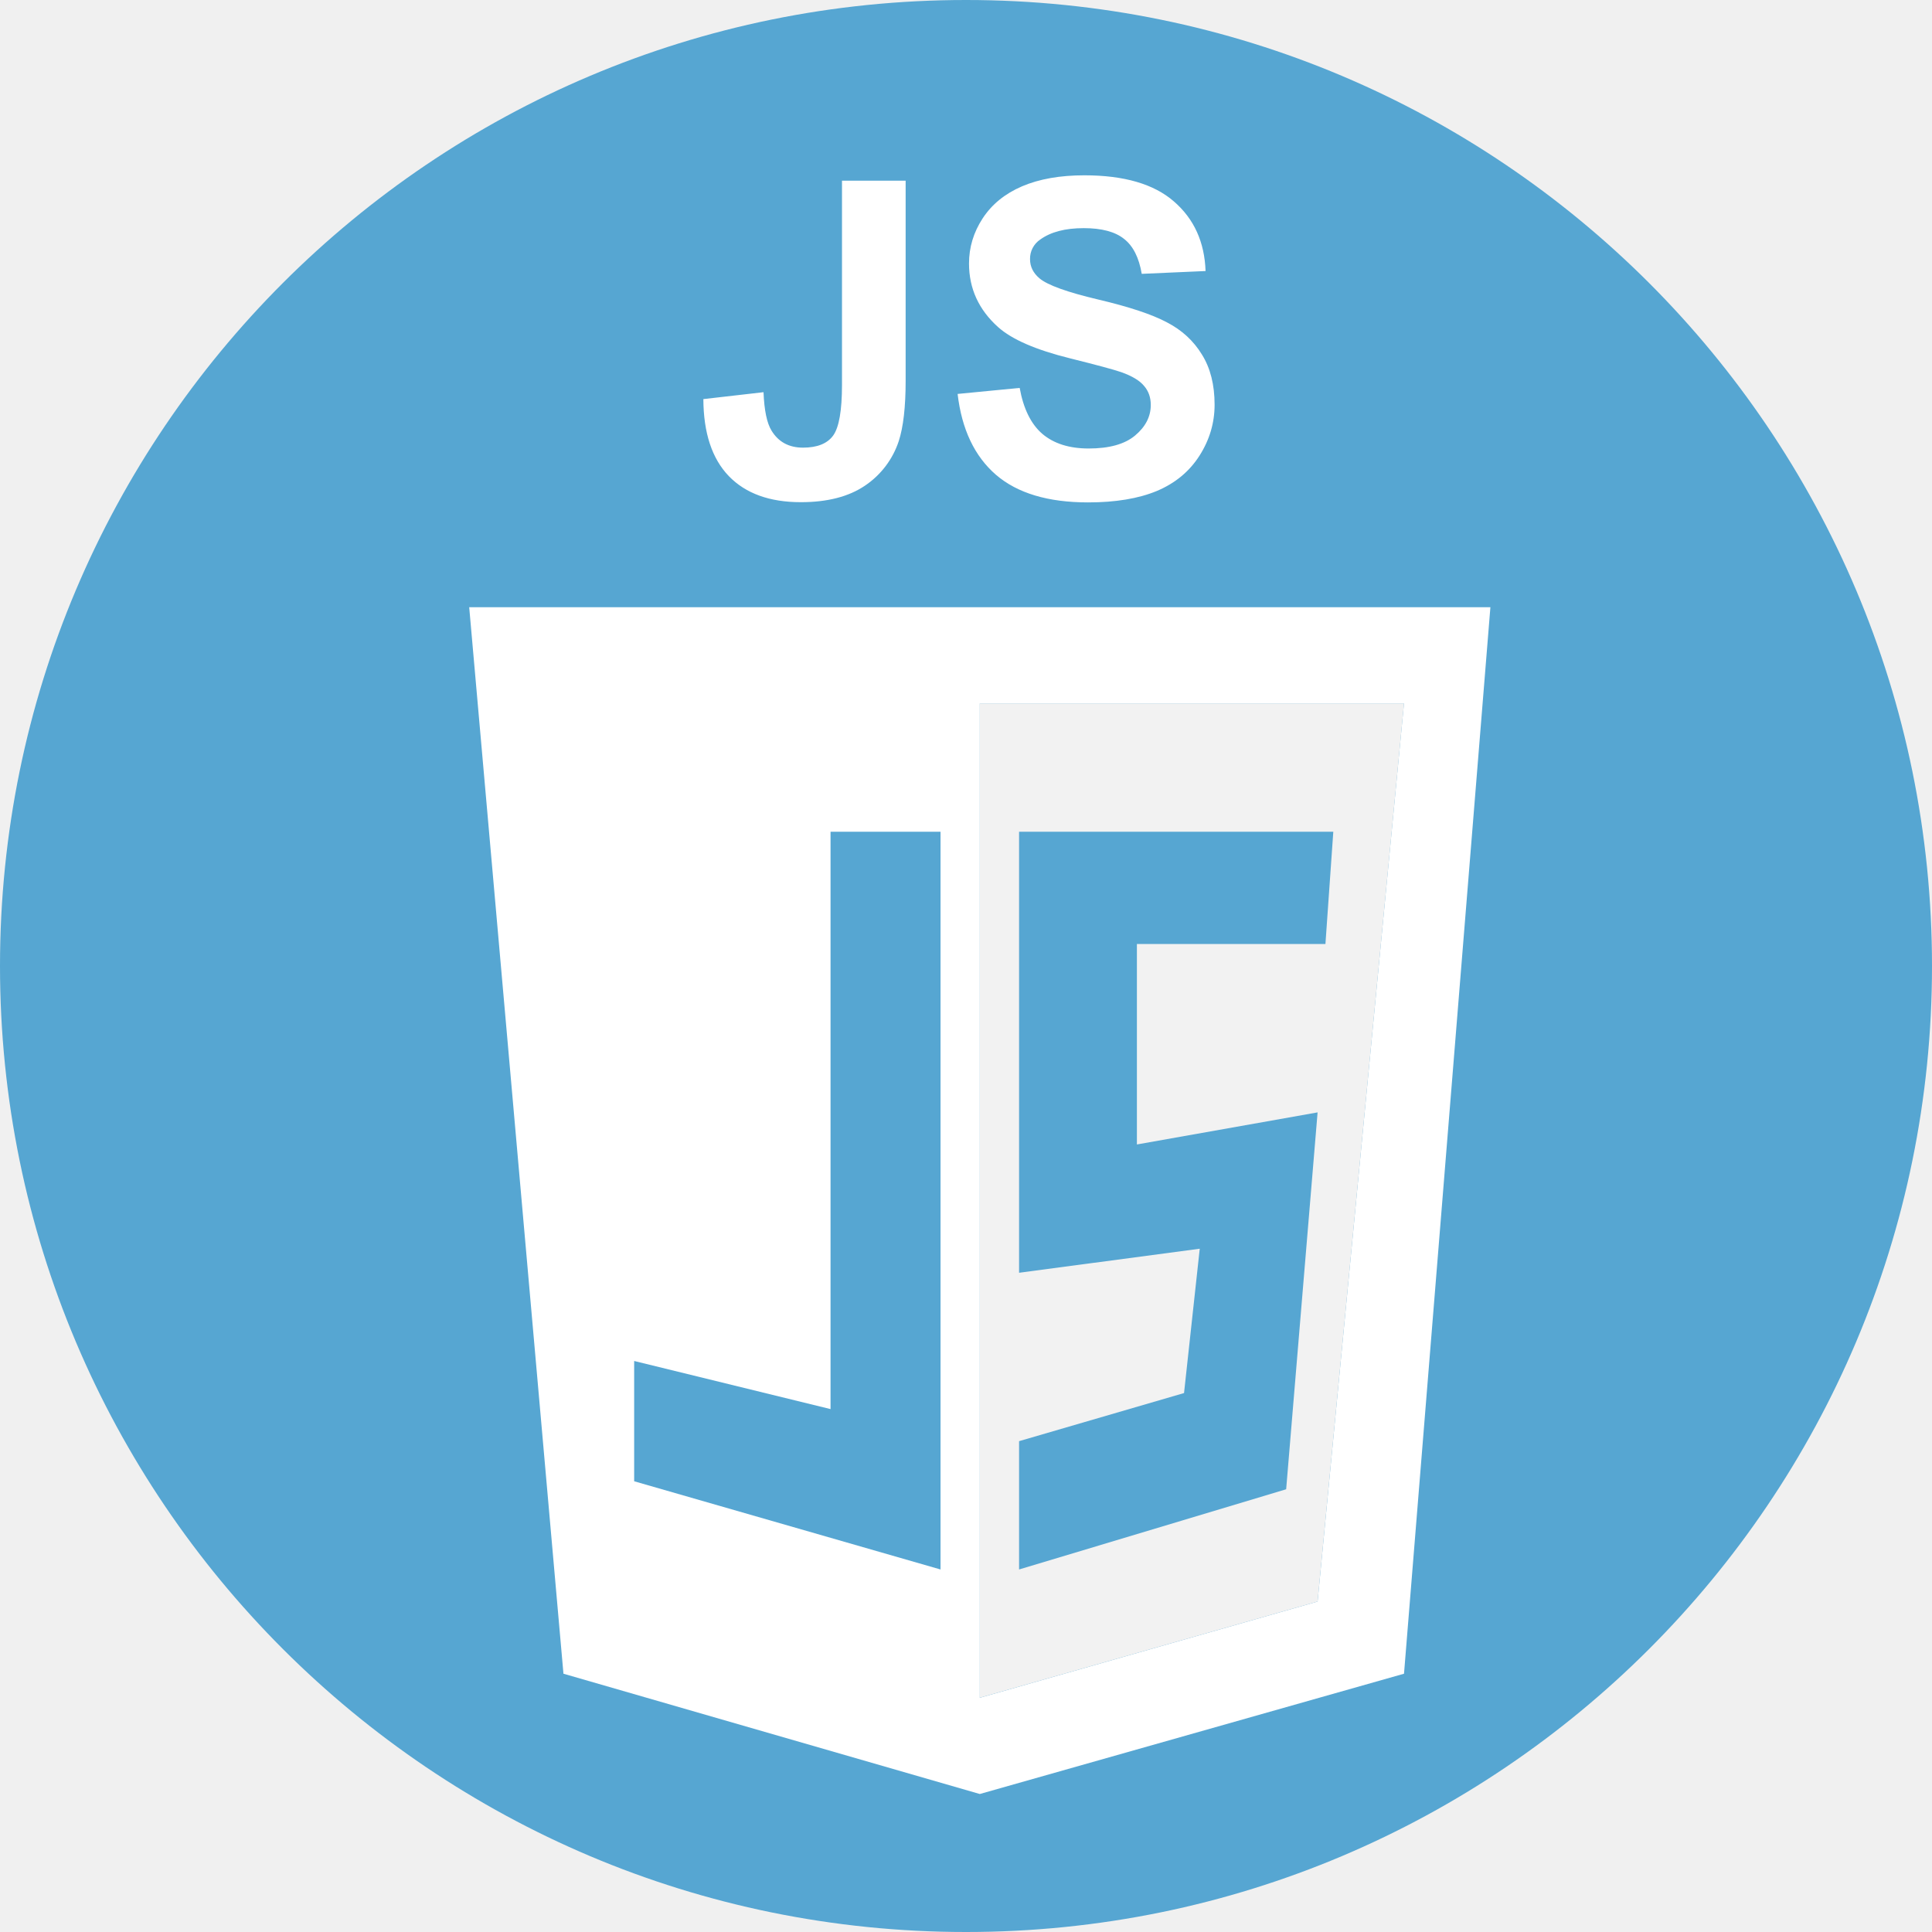
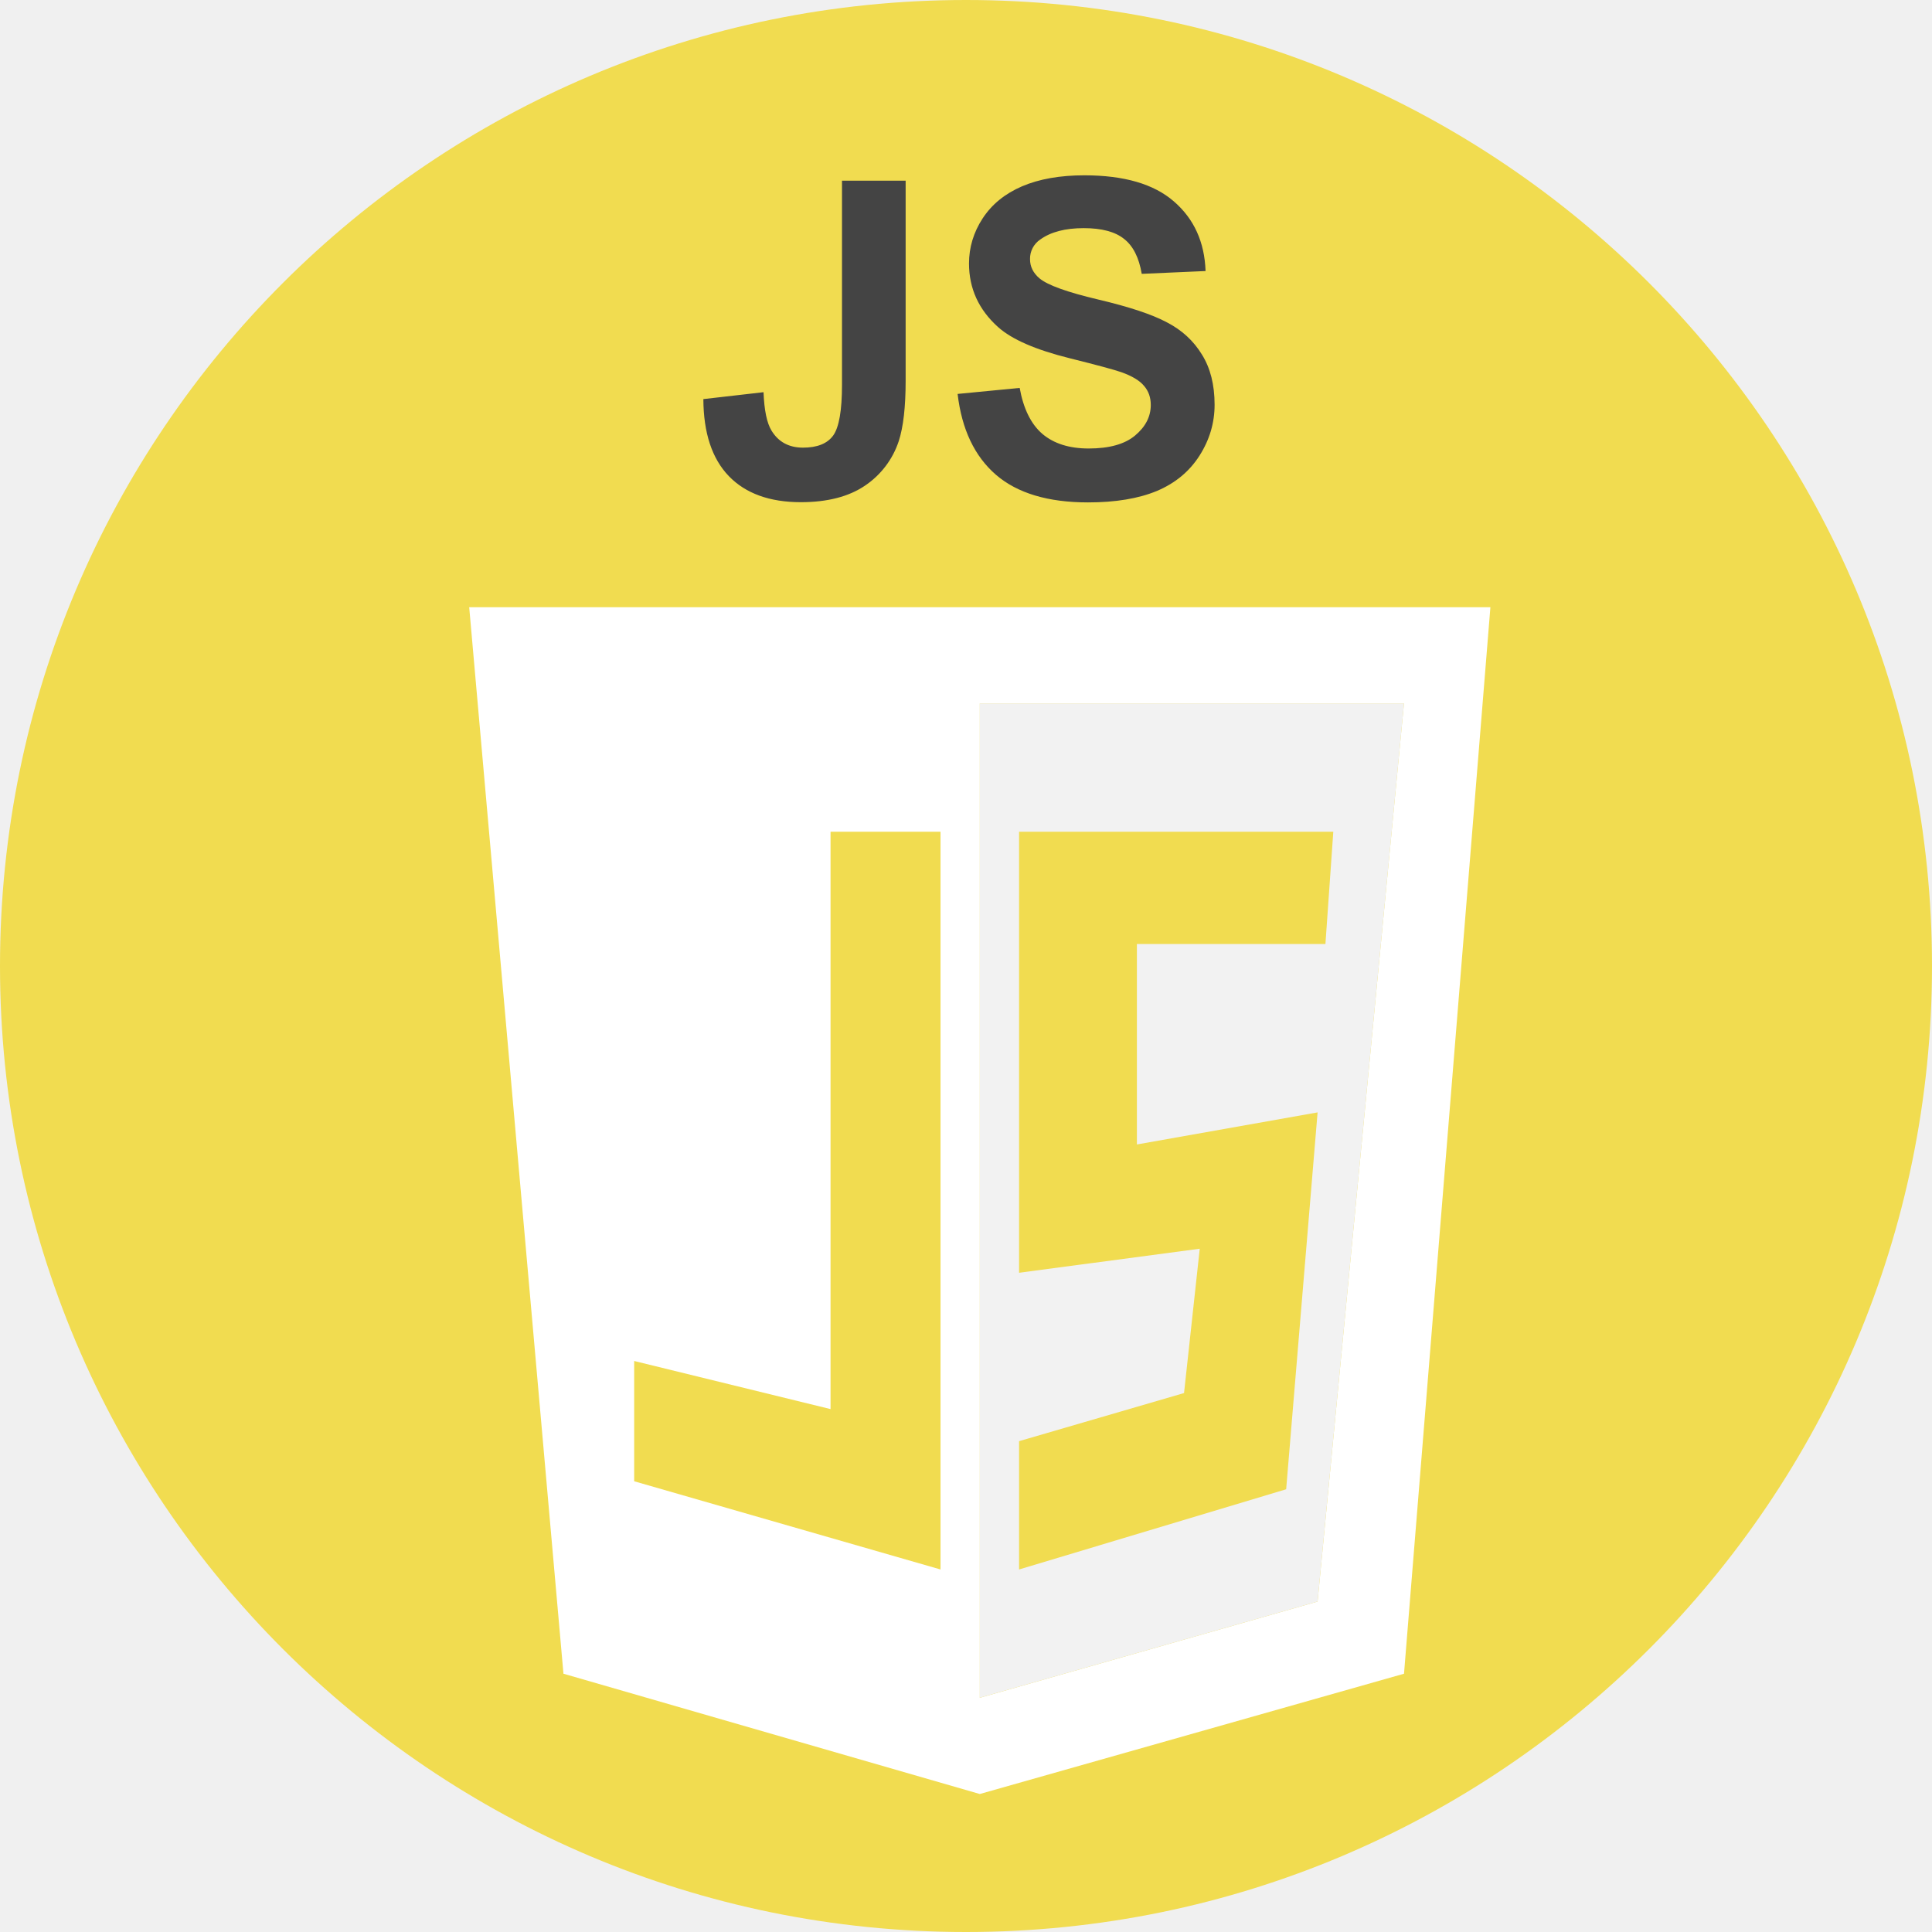
<svg xmlns="http://www.w3.org/2000/svg" width="70" height="70" fill="none">
-   <circle cx="35" cy="35" r="35" fill="#56A6D2" />
-   <path d="M30.508 6.547h2.305v7.25c0 .948-.084 1.677-.25 2.187a3.118 3.118 0 0 1-1.22 1.61c-.588.4-1.364.601-2.327.601-1.13 0-2-.315-2.61-.945-.61-.635-.916-1.565-.922-2.79l2.18-.25c.026.657.122 1.12.29 1.392.25.411.63.617 1.14.617.515 0 .88-.146 1.093-.438.214-.297.32-.909.32-1.836V6.547Zm4.187 7.726 2.25-.218c.136.755.41 1.31.82 1.664.417.354.977.531 1.68.531.745 0 1.305-.156 1.68-.469.38-.318.57-.687.57-1.11 0-.27-.08-.5-.242-.687-.156-.192-.432-.359-.828-.5-.27-.093-.888-.26-1.852-.5-1.24-.307-2.109-.684-2.609-1.132-.703-.63-1.055-1.399-1.055-2.305 0-.583.164-1.128.493-1.633.333-.51.81-.898 1.43-1.164.624-.266 1.377-.398 2.257-.398 1.438 0 2.518.315 3.242.945.73.63 1.112 1.471 1.149 2.523l-2.313.102c-.099-.589-.312-1.01-.64-1.266-.323-.26-.81-.39-1.461-.39-.672 0-1.198.138-1.578.414a.834.834 0 0 0-.368.71c0 .271.115.503.344.696.292.245 1 .5 2.125.766 1.125.265 1.956.541 2.492.828.542.28.964.669 1.266 1.164.307.49.46 1.096.46 1.82 0 .656-.181 1.27-.546 1.844-.365.573-.88 1-1.547 1.281-.667.276-1.497.414-2.492.414-1.448 0-2.56-.333-3.336-1-.776-.672-1.24-1.648-1.39-2.93Z" fill="#fff" />
+   <circle cx="35" cy="35" r="35" fill="#F1DC50" />
+   <path d="M30.508 6.547h2.305v7.25c0 .948-.084 1.677-.25 2.187a3.118 3.118 0 0 1-1.22 1.61c-.588.4-1.364.601-2.327.601-1.13 0-2-.315-2.61-.945-.61-.635-.916-1.565-.922-2.79l2.18-.25c.026.657.122 1.12.29 1.392.25.411.63.617 1.14.617.515 0 .88-.146 1.093-.438.214-.297.32-.909.32-1.836V6.547Zm4.187 7.726 2.25-.218c.136.755.41 1.31.82 1.664.417.354.977.531 1.68.531.745 0 1.305-.156 1.68-.469.38-.318.57-.687.57-1.11 0-.27-.08-.5-.242-.687-.156-.192-.432-.359-.828-.5-.27-.093-.888-.26-1.852-.5-1.24-.307-2.109-.684-2.609-1.132-.703-.63-1.055-1.399-1.055-2.305 0-.583.164-1.128.493-1.633.333-.51.81-.898 1.43-1.164.624-.266 1.377-.398 2.257-.398 1.438 0 2.518.315 3.242.945.73.63 1.112 1.471 1.149 2.523l-2.313.102c-.099-.589-.312-1.01-.64-1.266-.323-.26-.81-.39-1.461-.39-.672 0-1.198.138-1.578.414a.834.834 0 0 0-.368.71c0 .271.115.503.344.696.292.245 1 .5 2.125.766 1.125.265 1.956.541 2.492.828.542.28.964.669 1.266 1.164.307.49.46 1.096.46 1.82 0 .656-.181 1.27-.546 1.844-.365.573-.88 1-1.547 1.281-.667.276-1.497.414-2.492.414-1.448 0-2.56-.333-3.336-1-.776-.672-1.24-1.648-1.39-2.93Z" fill="#444" />
  <path fill-rule="evenodd" clip-rule="evenodd" d="M17 22h37l-3.13 38.642L35.5 65l-15.085-4.358L17 22Zm13.092 29.054-7.115-1.743v4.358l11.1 3.196v-26.73h-3.985v20.92ZM50.87 25.486H35.5v36.028l12.239-3.487 3.13-32.54Z" fill="#fff" />
  <path fill-rule="evenodd" clip-rule="evenodd" d="M35.5 25.486h15.37l-3.131 32.541L35.5 61.513V25.487Zm12.808 4.65H36.923v15.979l6.546-.872-.569 5.23-5.977 1.743v4.649l9.677-2.906 1.139-13.655-6.547 1.162v-7.263h6.831l.285-4.068Z" fill="#F2F2F2" />
</svg>
